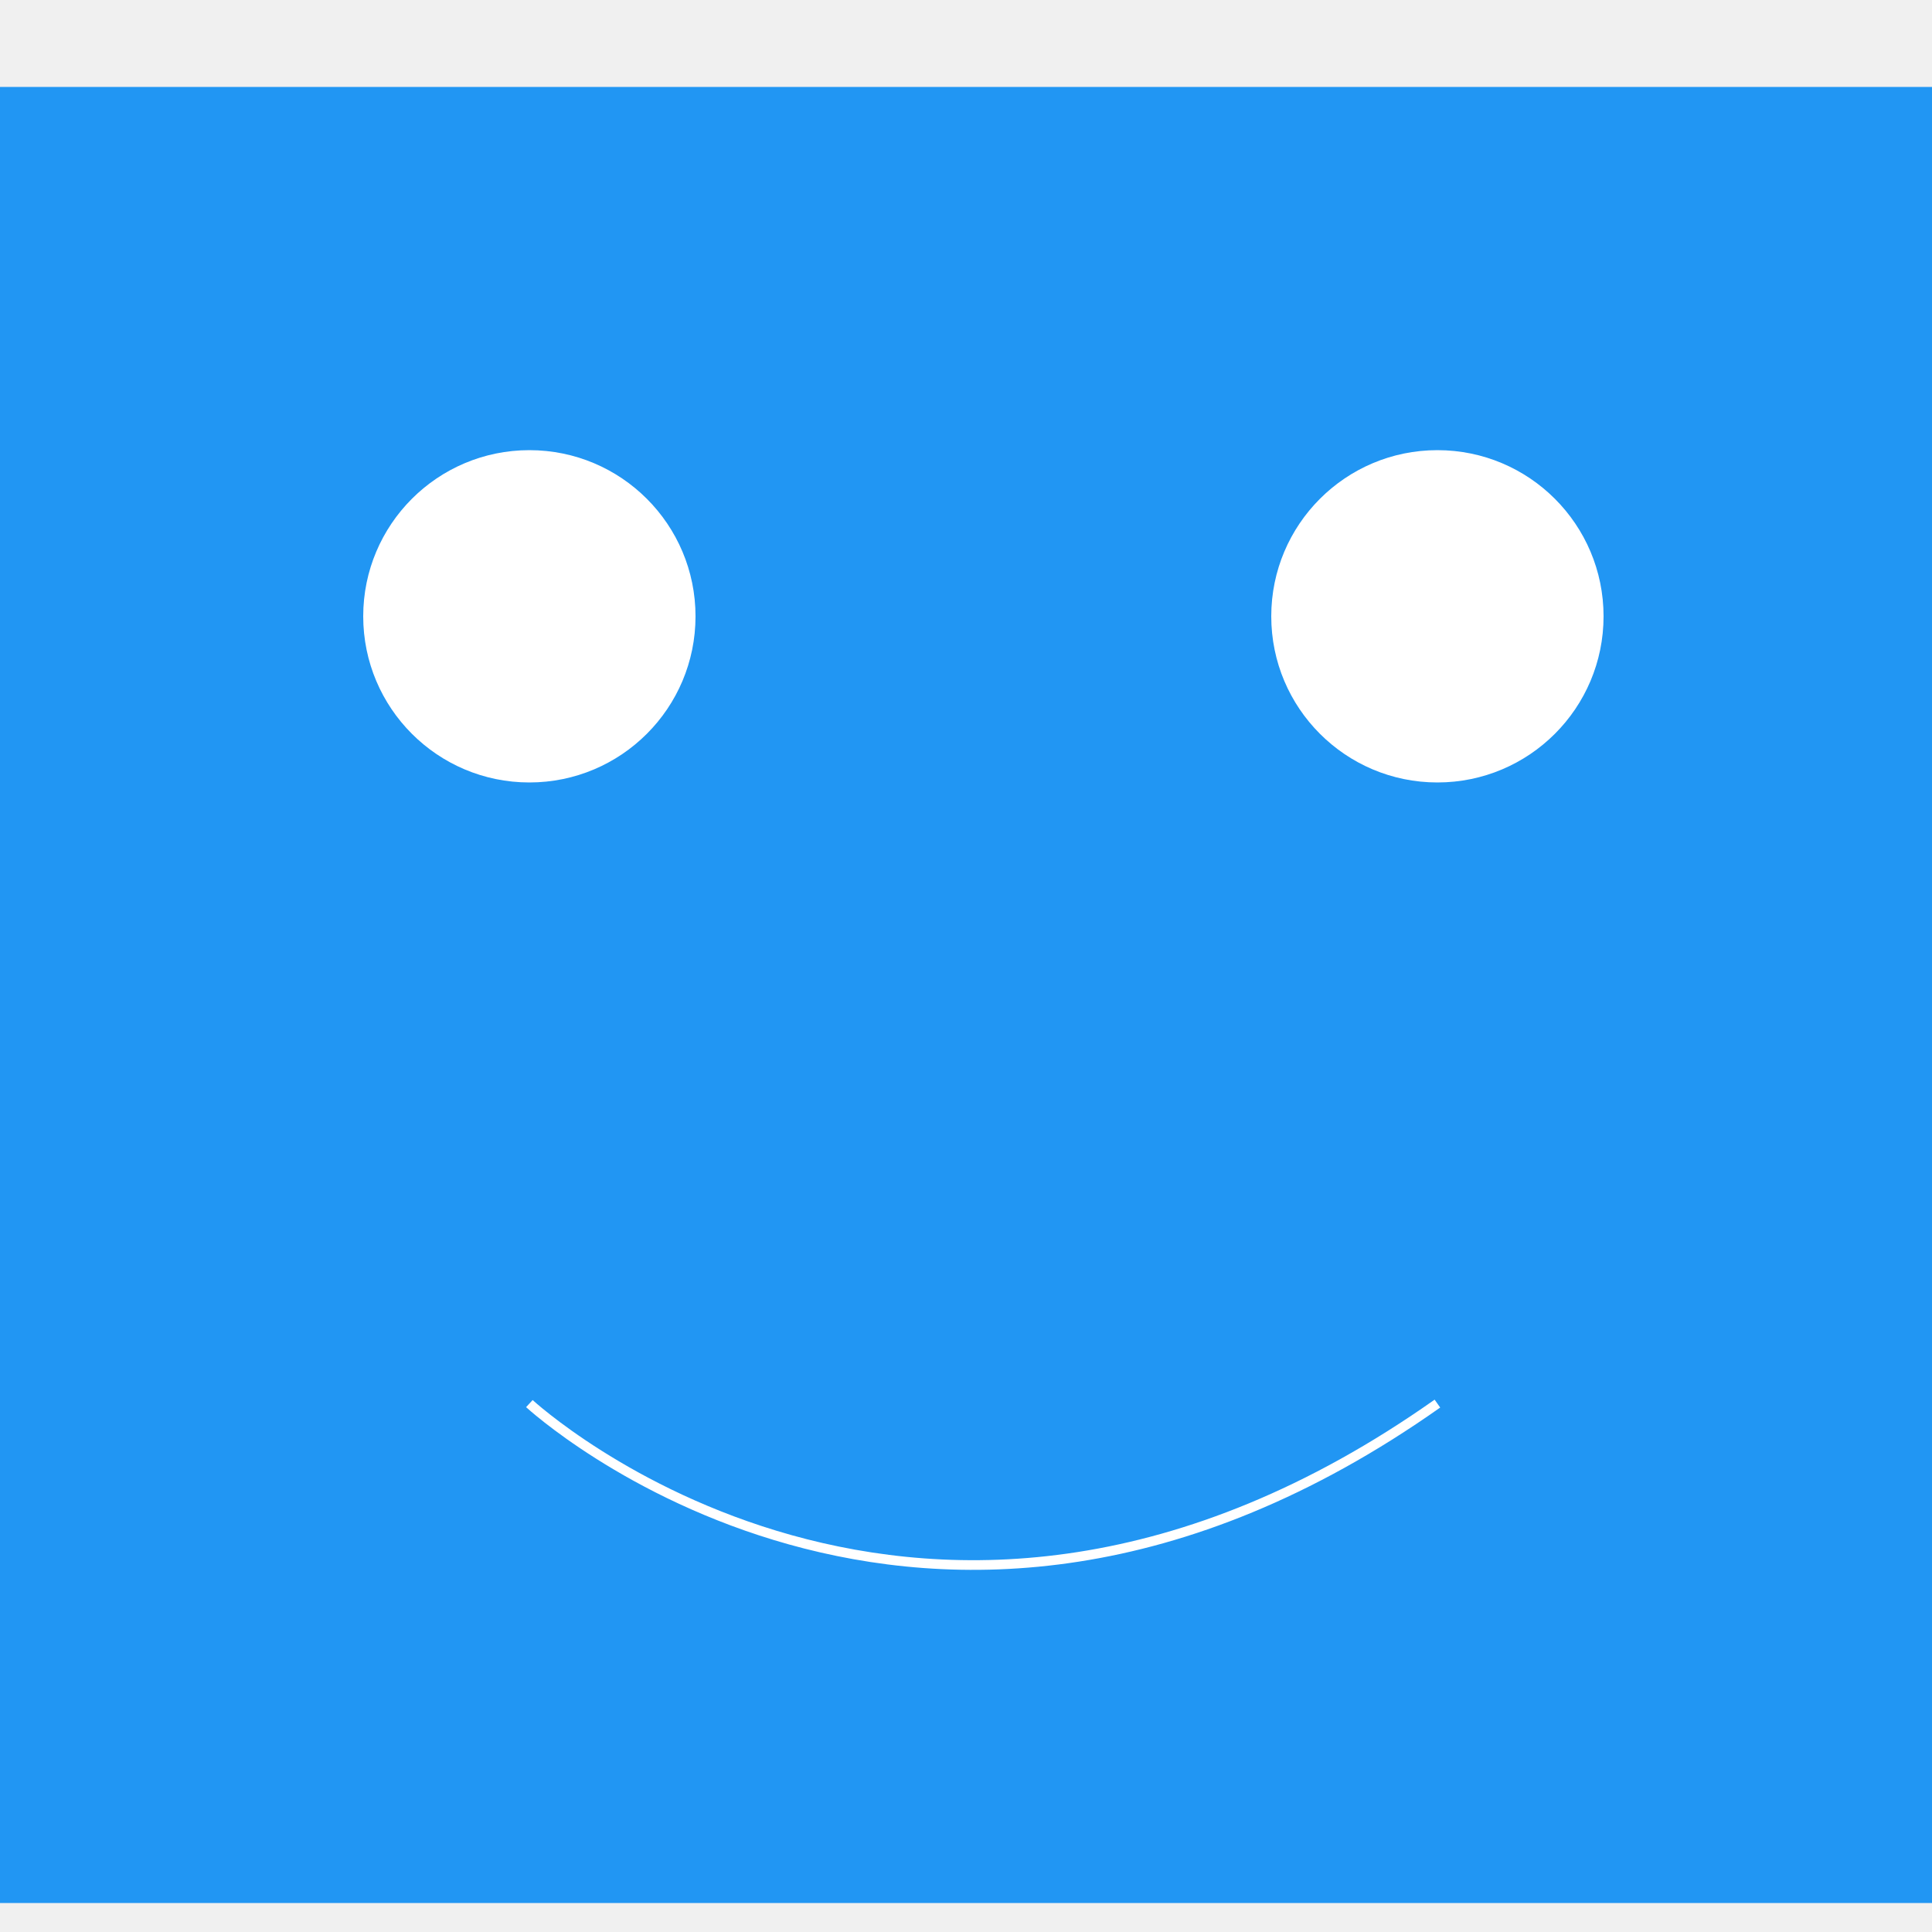
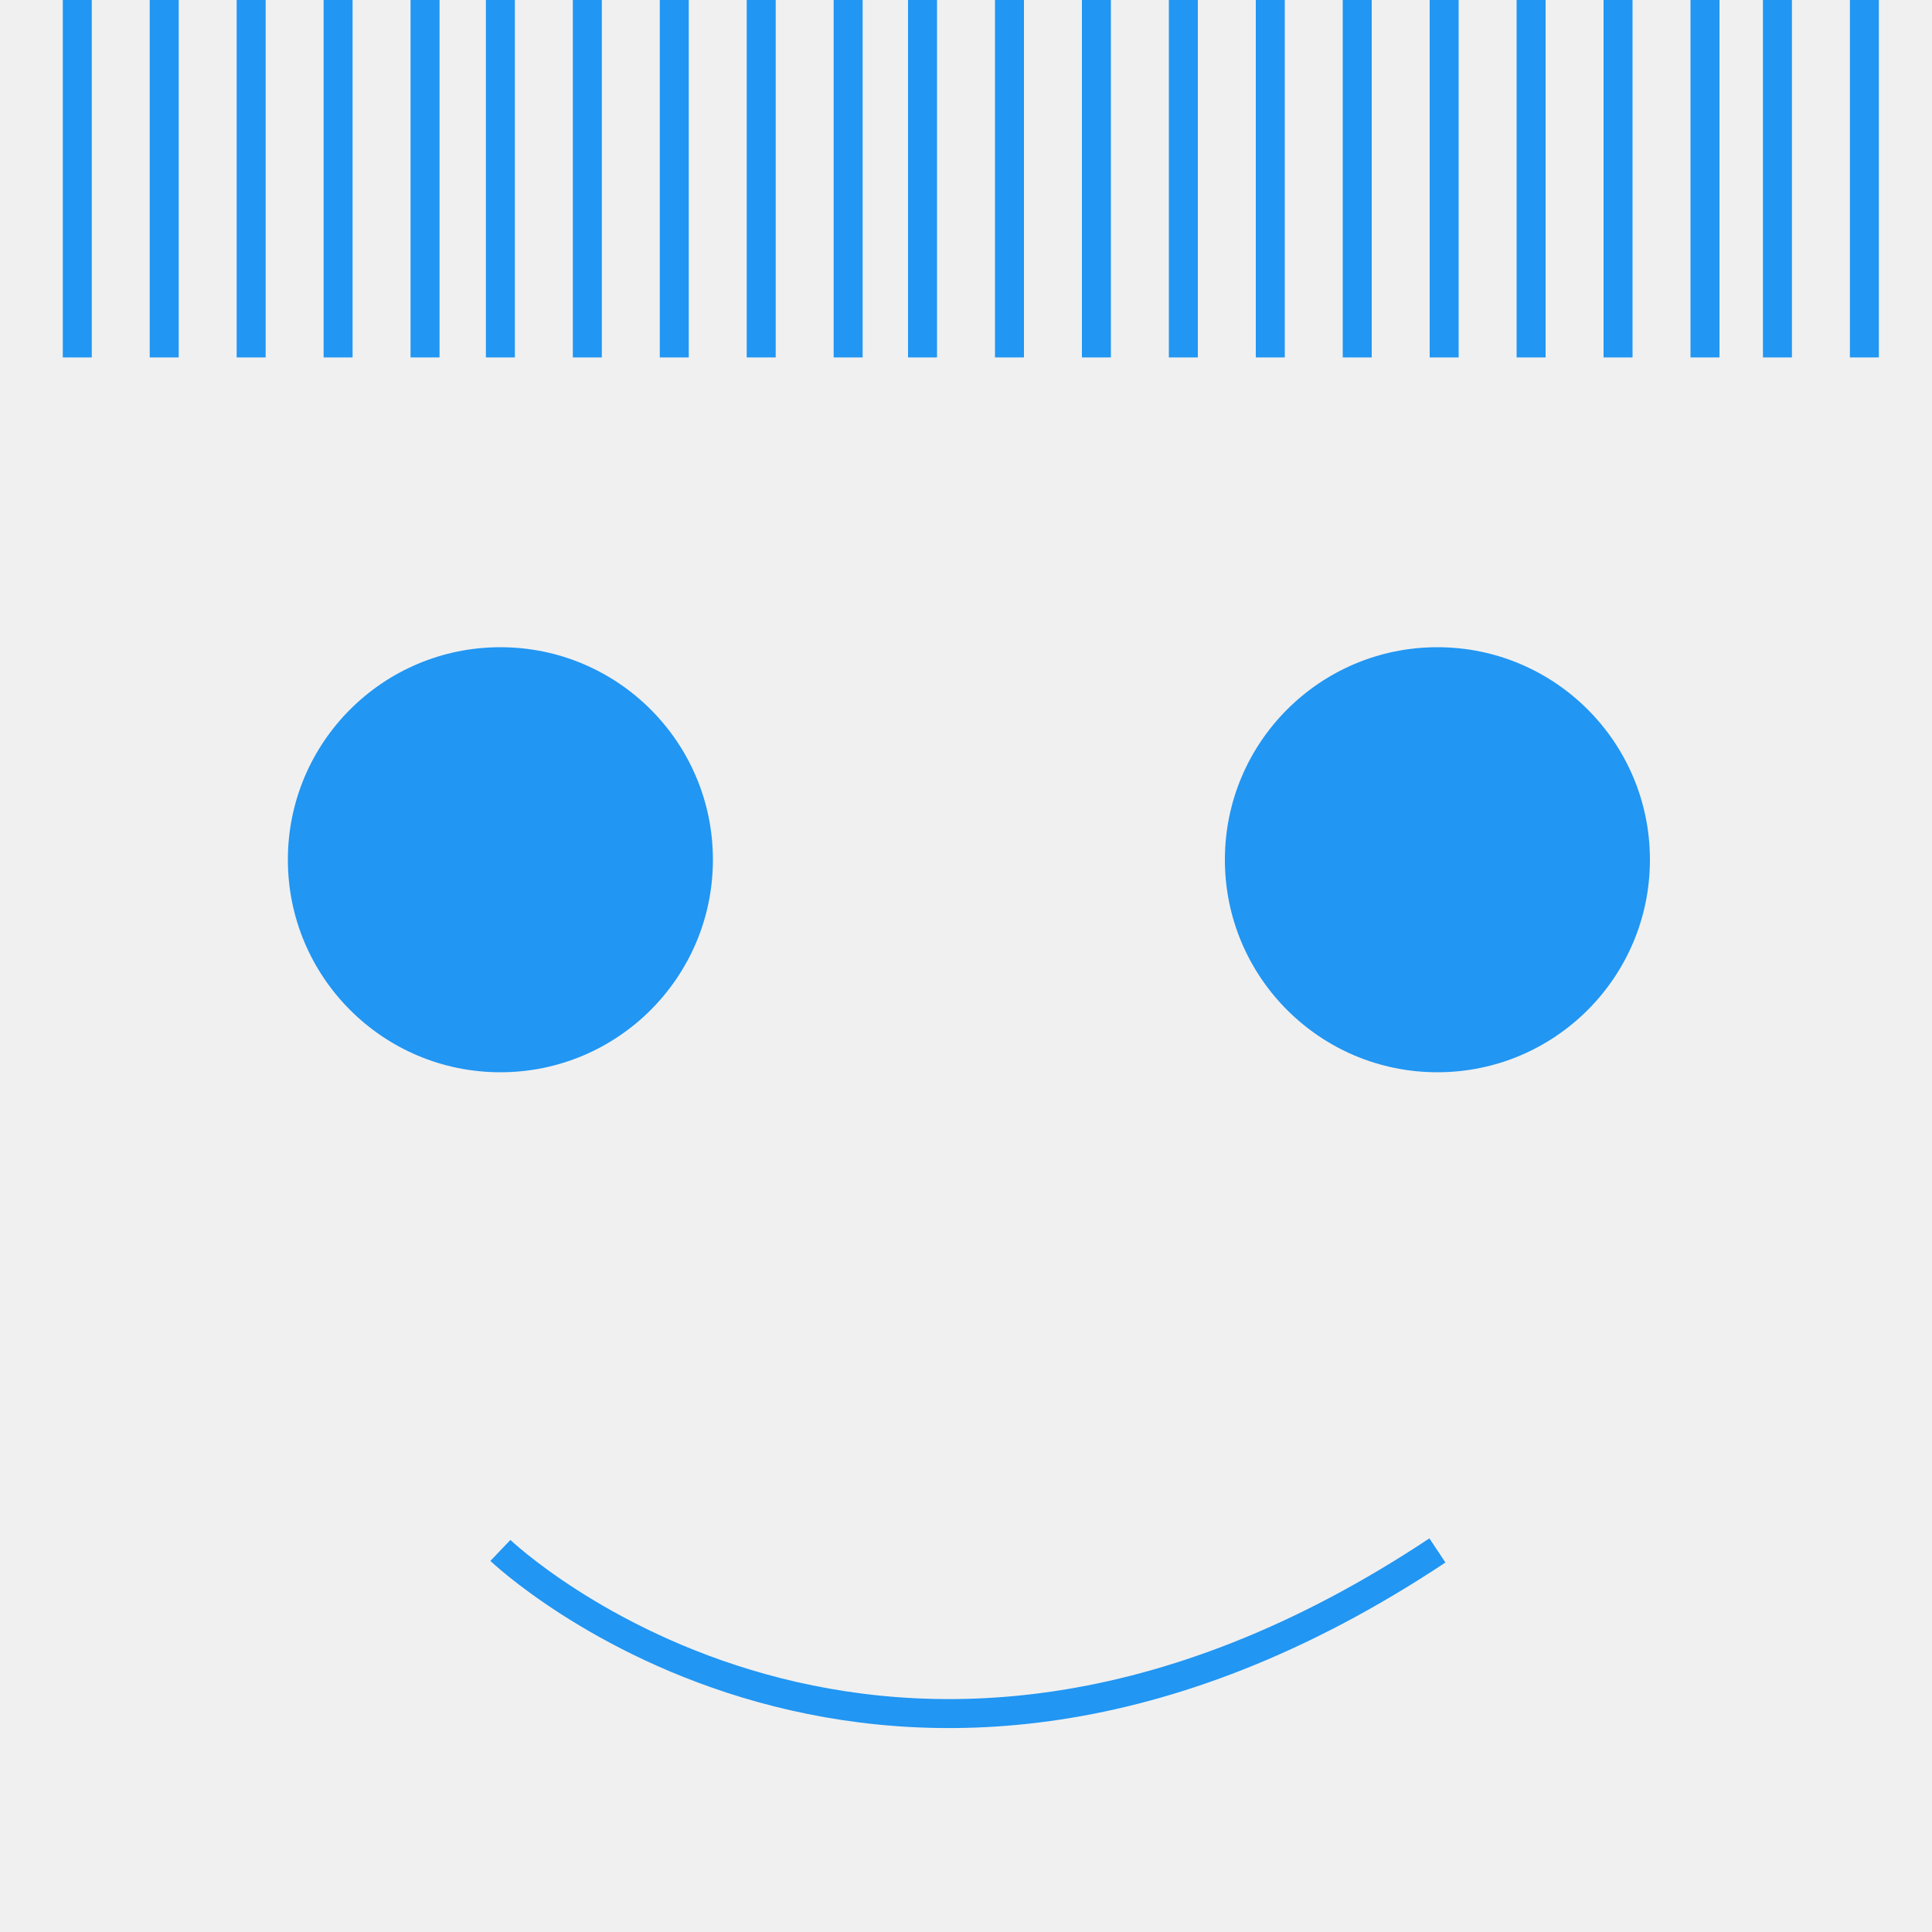
<svg xmlns="http://www.w3.org/2000/svg" version="1.1" id="레이어_1" x="0px" y="0px" viewBox="0 0 200 200" style="enable-background:new 0 0 200 200;" xml:space="preserve">
  <style type="text/css">
	.st0{fill:#2196F3;}
- 	.st1{fill:#FFFFFF;}
- 	.st2{fill:none;stroke:#FFFFFF;stroke-miterlimit:10;}
+ 	.st1{fill:none;stroke:#2196F3;stroke-width:3;stroke-miterlimit:10;}
</style>
  <g>
-     <rect x="0.5" y="9.5" class="st0" width="199.5" height="187" />
-     <path class="st0" d="M199.5,10v186H1V10H199.5 M200.5,9H0v188h200.5V9L200.5,9z" />
+     <circle class="st0" cx="51.8" cy="89" r="22" />
+     <g>
+       <circle class="st0" cx="148.8" cy="89" r="22" />
+     </g>
  </g>
-   <g>
-     <circle class="st1" cx="54.8" cy="63.8" r="17.2" />
-   </g>
-   <g>
-     <circle class="st1" cx="148.8" cy="63.8" r="17.2" />
-   </g>
-   <path class="st2" d="M54.8,145.3c0,0,40.7,37.6,94,0" />
+   <path class="st1" d="M51.8,160.5c0,0,39.8,38,97,0" />
+   <line class="st1" x1="8" y1="0" x2="8" y2="37" />
+   <line class="st1" x1="17" y1="0" x2="17" y2="37" />
+   <line class="st1" x1="26" y1="0" x2="26" y2="37" />
+   <line class="st1" x1="35" y1="0" x2="35" y2="37" />
+   <line class="st1" x1="44" y1="0" x2="44" y2="37" />
+   <line class="st1" x1="51.8" y1="0" x2="51.8" y2="37" />
+   <line class="st1" x1="60.8" y1="0" x2="60.8" y2="37" />
+   <line class="st1" x1="69.8" y1="0" x2="69.8" y2="37" />
+   <line class="st1" x1="78.8" y1="0" x2="78.8" y2="37" />
+   <line class="st1" x1="87.8" y1="0" x2="87.8" y2="37" />
+   <line class="st1" x1="95.5" y1="0" x2="95.5" y2="37" />
+   <line class="st1" x1="104.5" y1="0" x2="104.5" y2="37" />
+   <line class="st1" x1="113.5" y1="0" x2="113.5" y2="37" />
+   <line class="st1" x1="122.5" y1="0" x2="122.5" y2="37" />
+   <line class="st1" x1="131.5" y1="0" x2="131.5" y2="37" />
+   <line class="st1" x1="140.5" y1="0" x2="140.5" y2="37" />
+   <line class="st1" x1="149.5" y1="0" x2="149.5" y2="37" />
+   <line class="st1" x1="158.5" y1="0" x2="158.5" y2="37" />
+   <line class="st1" x1="167.5" y1="0" x2="167.5" y2="37" />
+   <line class="st1" x1="176.5" y1="0" x2="176.5" y2="37" />
+   <line class="st1" x1="184" y1="0" x2="184" y2="37" />
+   <line class="st1" x1="193" y1="0" x2="193" y2="37" />
</svg>
